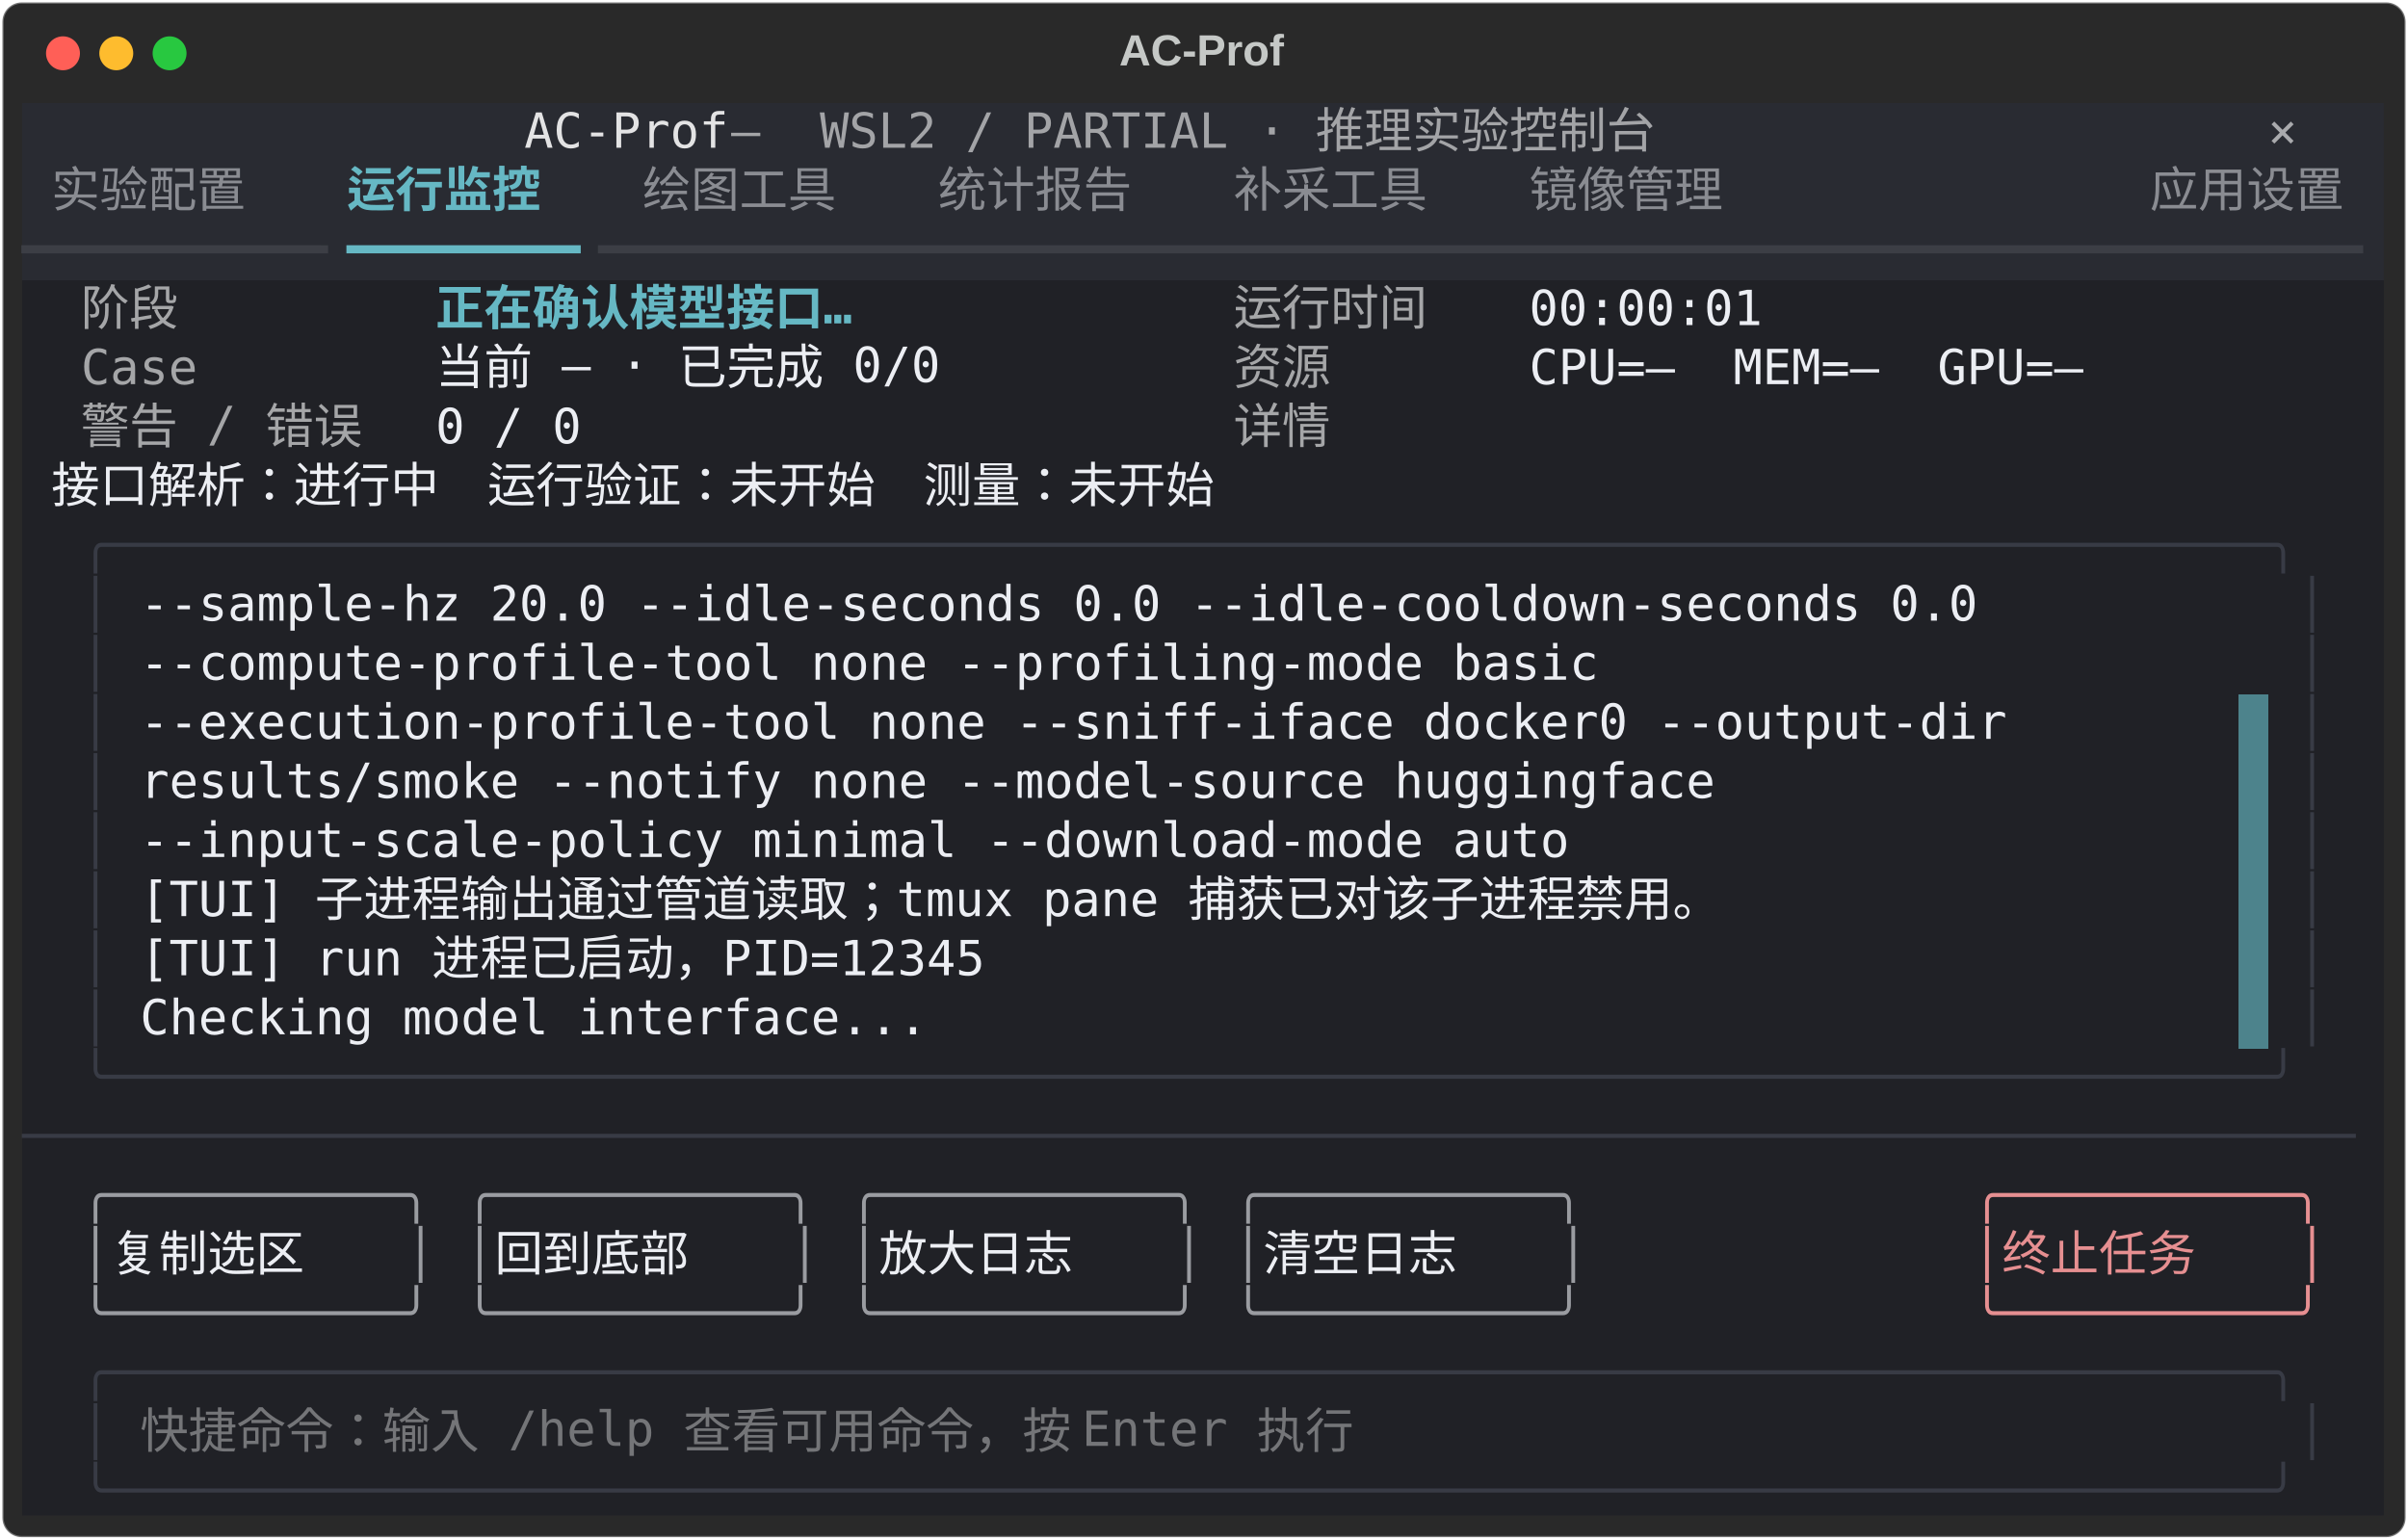
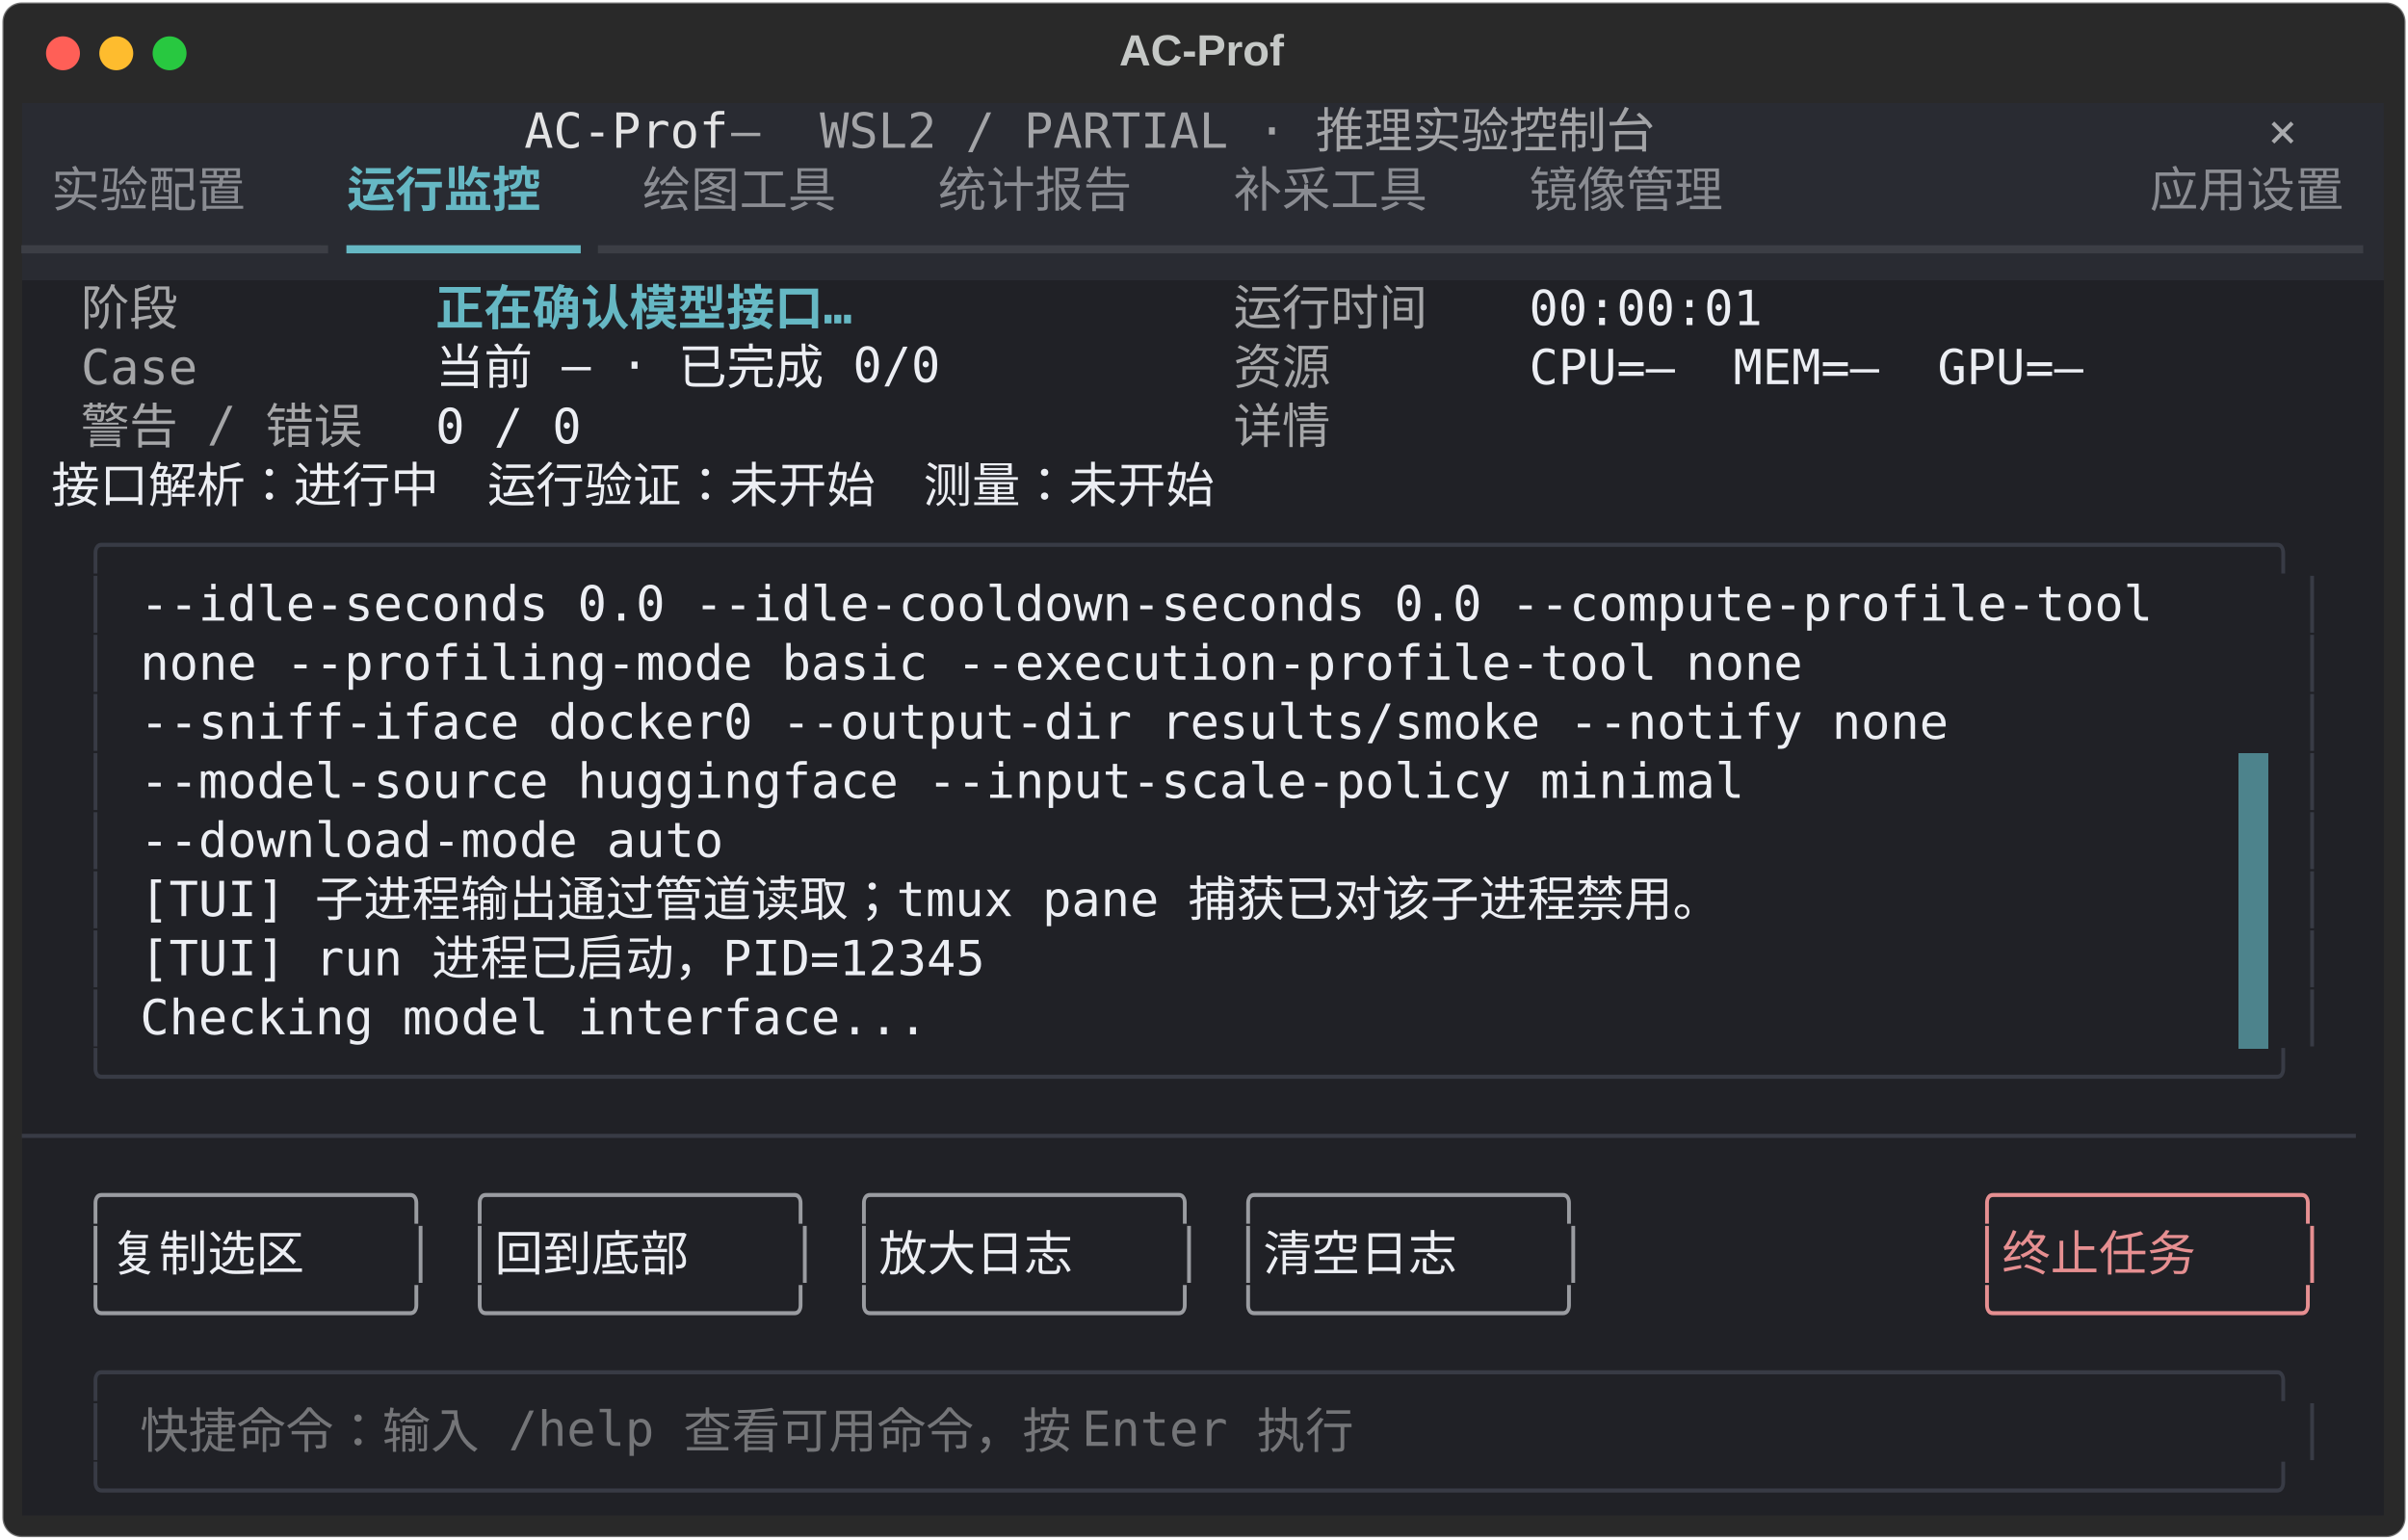
<svg xmlns="http://www.w3.org/2000/svg" class="rich-terminal" viewBox="0 0 994 635.6">
  <style>

    @font-face {
        font-family: "Fira Code";
        src: local("FiraCode-Regular"),
                url("https://cdnjs.cloudflare.com/ajax/libs/firacode/6.2.0/woff2/FiraCode-Regular.woff2") format("woff2"),
                url("https://cdnjs.cloudflare.com/ajax/libs/firacode/6.2.0/woff/FiraCode-Regular.woff") format("woff");
        font-style: normal;
        font-weight: 400;
    }
    @font-face {
        font-family: "Fira Code";
        src: local("FiraCode-Bold"),
                url("https://cdnjs.cloudflare.com/ajax/libs/firacode/6.2.0/woff2/FiraCode-Bold.woff2") format("woff2"),
                url("https://cdnjs.cloudflare.com/ajax/libs/firacode/6.2.0/woff/FiraCode-Bold.woff") format("woff");
        font-style: bold;
        font-weight: 700;
    }

    .terminal-matrix {
        font-family: Fira Code, monospace;
        font-size: 20px;
        line-height: 24.4px;
        font-variant-east-asian: full-width;
    }

    .terminal-title {
        font-size: 18px;
        font-weight: bold;
        font-family: arial;
    }

    .terminal-r1 { fill: #e3e3e4 }
.terminal-r2 { fill: #a3a4a7 }
.terminal-r3 { fill: #c5c8c6 }
.terminal-r4 { fill: #a9aaad }
.terminal-r5 { fill: #8a8c92 }
.terminal-r6 { fill: #66b8c4;font-weight: bold }
.terminal-r7 { fill: #3c3e45 }
.terminal-r8 { fill: #66b8c4 }
.terminal-r9 { fill: #a5a6a8 }
.terminal-r10 { fill: #eceef3 }
.terminal-r11 { fill: #383b45 }
.terminal-r12 { fill: #9a9ca1 }
.terminal-r13 { fill: #e68f91 }
.terminal-r14 { fill: #747578 }
    </style>
  <defs>
    <clipPath id="terminal-clip-terminal">
      <rect x="0" y="0" width="975.0" height="584.6" />
    </clipPath>
    <clipPath id="terminal-line-0">
      <rect x="0" y="1.5" width="976" height="24.65" />
    </clipPath>
    <clipPath id="terminal-line-1">
      <rect x="0" y="25.9" width="976" height="24.65" />
    </clipPath>
    <clipPath id="terminal-line-2">
      <rect x="0" y="50.3" width="976" height="24.65" />
    </clipPath>
    <clipPath id="terminal-line-3">
      <rect x="0" y="74.7" width="976" height="24.65" />
    </clipPath>
    <clipPath id="terminal-line-4">
      <rect x="0" y="99.1" width="976" height="24.65" />
    </clipPath>
    <clipPath id="terminal-line-5">
      <rect x="0" y="123.5" width="976" height="24.65" />
    </clipPath>
    <clipPath id="terminal-line-6">
      <rect x="0" y="147.9" width="976" height="24.65" />
    </clipPath>
    <clipPath id="terminal-line-7">
      <rect x="0" y="172.3" width="976" height="24.65" />
    </clipPath>
    <clipPath id="terminal-line-8">
      <rect x="0" y="196.7" width="976" height="24.65" />
    </clipPath>
    <clipPath id="terminal-line-9">
      <rect x="0" y="221.1" width="976" height="24.65" />
    </clipPath>
    <clipPath id="terminal-line-10">
      <rect x="0" y="245.5" width="976" height="24.65" />
    </clipPath>
    <clipPath id="terminal-line-11">
      <rect x="0" y="269.9" width="976" height="24.65" />
    </clipPath>
    <clipPath id="terminal-line-12">
      <rect x="0" y="294.3" width="976" height="24.65" />
    </clipPath>
    <clipPath id="terminal-line-13">
      <rect x="0" y="318.7" width="976" height="24.65" />
    </clipPath>
    <clipPath id="terminal-line-14">
      <rect x="0" y="343.1" width="976" height="24.65" />
    </clipPath>
    <clipPath id="terminal-line-15">
      <rect x="0" y="367.5" width="976" height="24.65" />
    </clipPath>
    <clipPath id="terminal-line-16">
      <rect x="0" y="391.9" width="976" height="24.65" />
    </clipPath>
    <clipPath id="terminal-line-17">
      <rect x="0" y="416.3" width="976" height="24.65" />
    </clipPath>
    <clipPath id="terminal-line-18">
      <rect x="0" y="440.7" width="976" height="24.65" />
    </clipPath>
    <clipPath id="terminal-line-19">
      <rect x="0" y="465.1" width="976" height="24.65" />
    </clipPath>
    <clipPath id="terminal-line-20">
      <rect x="0" y="489.5" width="976" height="24.65" />
    </clipPath>
    <clipPath id="terminal-line-21">
      <rect x="0" y="513.9" width="976" height="24.65" />
    </clipPath>
    <clipPath id="terminal-line-22">
      <rect x="0" y="538.3" width="976" height="24.65" />
    </clipPath>
  </defs>
  <rect fill="#292929" stroke="rgba(255,255,255,0.35)" stroke-width="1" x="1" y="1" width="992" height="633.6" rx="8" />
  <text class="terminal-title" fill="#c5c8c6" text-anchor="middle" x="496" y="27">AC-Prof</text>
  <g transform="translate(26,22)">
    <circle cx="0" cy="0" r="7" fill="#ff5f57" />
    <circle cx="22" cy="0" r="7" fill="#febc2e" />
    <circle cx="44" cy="0" r="7" fill="#28c840" />
  </g>
  <g transform="translate(9, 41)" clip-path="url(#terminal-clip-terminal)">
    <rect fill="#292b32" x="0" y="1.5" width="207.4" height="24.65" shape-rendering="crispEdges" />
    <rect fill="#292b32" x="207.4" y="1.5" width="85.4" height="24.65" shape-rendering="crispEdges" />
    <rect fill="#292b32" x="292.8" y="1.5" width="36.6" height="24.65" shape-rendering="crispEdges" />
    <rect fill="#292b32" x="329.4" y="1.5" width="378.2" height="24.65" shape-rendering="crispEdges" />
    <rect fill="#292b32" x="707.6" y="1.5" width="207.4" height="24.65" shape-rendering="crispEdges" />
    <rect fill="#292b32" x="915" y="1.5" width="12.2" height="24.65" shape-rendering="crispEdges" />
    <rect fill="#292b32" x="927.2" y="1.5" width="36.6" height="24.65" shape-rendering="crispEdges" />
    <rect fill="#292b32" x="963.8" y="1.5" width="12.2" height="24.65" shape-rendering="crispEdges" />
    <rect fill="#292b32" x="0" y="25.9" width="12.2" height="24.65" shape-rendering="crispEdges" />
    <rect fill="#292b32" x="12.2" y="25.9" width="97.6" height="24.65" shape-rendering="crispEdges" />
    <rect fill="#292b32" x="109.8" y="25.9" width="24.4" height="24.65" shape-rendering="crispEdges" />
    <rect fill="#292b32" x="134.2" y="25.9" width="97.6" height="24.65" shape-rendering="crispEdges" />
    <rect fill="#292b32" x="231.8" y="25.9" width="24.4" height="24.65" shape-rendering="crispEdges" />
    <rect fill="#292b32" x="256.2" y="25.9" width="97.6" height="24.65" shape-rendering="crispEdges" />
    <rect fill="#292b32" x="353.8" y="25.9" width="24.4" height="24.65" shape-rendering="crispEdges" />
    <rect fill="#292b32" x="378.2" y="25.9" width="97.6" height="24.65" shape-rendering="crispEdges" />
    <rect fill="#292b32" x="475.8" y="25.9" width="24.4" height="24.65" shape-rendering="crispEdges" />
    <rect fill="#292b32" x="500.2" y="25.9" width="97.6" height="24.65" shape-rendering="crispEdges" />
    <rect fill="#292b32" x="597.8" y="25.9" width="24.4" height="24.65" shape-rendering="crispEdges" />
    <rect fill="#292b32" x="622.2" y="25.9" width="97.6" height="24.65" shape-rendering="crispEdges" />
    <rect fill="#292b32" x="719.8" y="25.9" width="158.6" height="24.65" shape-rendering="crispEdges" />
    <rect fill="#292b32" x="878.4" y="25.9" width="97.6" height="24.65" shape-rendering="crispEdges" />
    <rect fill="#292b32" x="0" y="50.3" width="134.2" height="24.65" shape-rendering="crispEdges" />
    <rect fill="#292b32" x="134.2" y="50.3" width="97.6" height="24.65" shape-rendering="crispEdges" />
    <rect fill="#292b32" x="231.8" y="50.3" width="744.2" height="24.65" shape-rendering="crispEdges" />
    <rect fill="#202126" x="0" y="74.7" width="24.4" height="24.65" shape-rendering="crispEdges" />
    <rect fill="#202126" x="24.4" y="74.7" width="48.8" height="24.65" shape-rendering="crispEdges" />
    <rect fill="#202126" x="73.2" y="74.7" width="97.6" height="24.65" shape-rendering="crispEdges" />
    <rect fill="#202126" x="170.8" y="74.7" width="207.4" height="24.65" shape-rendering="crispEdges" />
    <rect fill="#202126" x="378.2" y="74.7" width="122" height="24.65" shape-rendering="crispEdges" />
    <rect fill="#202126" x="500.2" y="74.7" width="97.6" height="24.65" shape-rendering="crispEdges" />
    <rect fill="#202126" x="597.8" y="74.7" width="24.4" height="24.65" shape-rendering="crispEdges" />
    <rect fill="#202126" x="622.2" y="74.7" width="97.6" height="24.65" shape-rendering="crispEdges" />
    <rect fill="#202126" x="719.8" y="74.7" width="256.2" height="24.65" shape-rendering="crispEdges" />
    <rect fill="#202126" x="0" y="99.1" width="24.4" height="24.65" shape-rendering="crispEdges" />
    <rect fill="#202126" x="24.4" y="99.1" width="48.8" height="24.65" shape-rendering="crispEdges" />
    <rect fill="#202126" x="73.2" y="99.1" width="97.6" height="24.65" shape-rendering="crispEdges" />
    <rect fill="#202126" x="170.8" y="99.1" width="231.8" height="24.65" shape-rendering="crispEdges" />
    <rect fill="#202126" x="402.6" y="99.1" width="97.6" height="24.65" shape-rendering="crispEdges" />
    <rect fill="#202126" x="500.2" y="99.1" width="48.8" height="24.65" shape-rendering="crispEdges" />
    <rect fill="#202126" x="549" y="99.1" width="73.2" height="24.65" shape-rendering="crispEdges" />
    <rect fill="#202126" x="622.2" y="99.1" width="231.8" height="24.65" shape-rendering="crispEdges" />
    <rect fill="#202126" x="854" y="99.1" width="122" height="24.65" shape-rendering="crispEdges" />
    <rect fill="#202126" x="0" y="123.5" width="24.4" height="24.65" shape-rendering="crispEdges" />
    <rect fill="#202126" x="24.4" y="123.5" width="134.2" height="24.65" shape-rendering="crispEdges" />
    <rect fill="#202126" x="158.6" y="123.5" width="12.2" height="24.65" shape-rendering="crispEdges" />
    <rect fill="#202126" x="170.8" y="123.5" width="61" height="24.65" shape-rendering="crispEdges" />
    <rect fill="#202126" x="231.8" y="123.5" width="268.4" height="24.65" shape-rendering="crispEdges" />
    <rect fill="#202126" x="500.2" y="123.5" width="48.8" height="24.65" shape-rendering="crispEdges" />
    <rect fill="#202126" x="549" y="123.5" width="73.2" height="24.65" shape-rendering="crispEdges" />
    <rect fill="#202126" x="622.2" y="123.5" width="0" height="24.65" shape-rendering="crispEdges" />
    <rect fill="#202126" x="622.2" y="123.5" width="353.8" height="24.65" shape-rendering="crispEdges" />
    <rect fill="#202126" x="0" y="147.9" width="12.2" height="24.65" shape-rendering="crispEdges" />
    <rect fill="#202126" x="12.2" y="147.9" width="585.6" height="24.65" shape-rendering="crispEdges" />
    <rect fill="#202126" x="597.8" y="147.9" width="378.2" height="24.65" shape-rendering="crispEdges" />
    <rect fill="#202126" x="0" y="172.3" width="24.4" height="24.65" shape-rendering="crispEdges" />
    <rect fill="#202126" x="24.4" y="172.3" width="927.2" height="24.65" shape-rendering="crispEdges" />
    <rect fill="#202126" x="951.6" y="172.3" width="24.4" height="24.65" shape-rendering="crispEdges" />
    <rect fill="#202126" x="0" y="196.7" width="24.4" height="24.65" shape-rendering="crispEdges" />
    <rect fill="#202126" x="24.4" y="196.7" width="12.2" height="24.65" shape-rendering="crispEdges" />
    <rect fill="#202126" x="36.6" y="196.7" width="12.2" height="24.65" shape-rendering="crispEdges" />
    <rect fill="#202126" x="48.8" y="196.7" width="866.2" height="24.65" shape-rendering="crispEdges" />
    <rect fill="#202126" x="915" y="196.7" width="12.2" height="24.65" shape-rendering="crispEdges" />
    <rect fill="#202126" x="927.2" y="196.7" width="12.2" height="24.65" shape-rendering="crispEdges" />
    <rect fill="#202126" x="939.4" y="196.7" width="12.2" height="24.65" shape-rendering="crispEdges" />
    <rect fill="#202126" x="951.6" y="196.7" width="24.4" height="24.65" shape-rendering="crispEdges" />
    <rect fill="#202126" x="0" y="221.1" width="24.4" height="24.65" shape-rendering="crispEdges" />
    <rect fill="#202126" x="24.4" y="221.1" width="12.2" height="24.65" shape-rendering="crispEdges" />
    <rect fill="#202126" x="36.6" y="221.1" width="12.2" height="24.65" shape-rendering="crispEdges" />
    <rect fill="#202126" x="48.8" y="221.1" width="866.2" height="24.65" shape-rendering="crispEdges" />
    <rect fill="#202126" x="915" y="221.1" width="12.2" height="24.65" shape-rendering="crispEdges" />
    <rect fill="#202126" x="927.2" y="221.1" width="12.2" height="24.65" shape-rendering="crispEdges" />
    <rect fill="#202126" x="939.4" y="221.1" width="12.2" height="24.65" shape-rendering="crispEdges" />
    <rect fill="#202126" x="951.6" y="221.1" width="24.4" height="24.65" shape-rendering="crispEdges" />
    <rect fill="#202126" x="0" y="245.5" width="24.4" height="24.65" shape-rendering="crispEdges" />
    <rect fill="#202126" x="24.4" y="245.5" width="12.2" height="24.65" shape-rendering="crispEdges" />
    <rect fill="#202126" x="36.6" y="245.5" width="12.2" height="24.65" shape-rendering="crispEdges" />
    <rect fill="#202126" x="48.8" y="245.5" width="866.2" height="24.65" shape-rendering="crispEdges" />
-     <rect fill="#4d838c" x="915" y="245.5" width="12.2" height="24.65" shape-rendering="crispEdges" />
+     <rect fill="#202126" x="915" y="245.5" width="12.2" height="24.65" shape-rendering="crispEdges" />
    <rect fill="#202126" x="927.2" y="245.5" width="12.2" height="24.65" shape-rendering="crispEdges" />
    <rect fill="#202126" x="939.4" y="245.5" width="12.2" height="24.65" shape-rendering="crispEdges" />
    <rect fill="#202126" x="951.6" y="245.5" width="24.4" height="24.65" shape-rendering="crispEdges" />
    <rect fill="#202126" x="0" y="269.9" width="24.4" height="24.65" shape-rendering="crispEdges" />
    <rect fill="#202126" x="24.4" y="269.9" width="12.2" height="24.65" shape-rendering="crispEdges" />
    <rect fill="#202126" x="36.6" y="269.9" width="12.2" height="24.65" shape-rendering="crispEdges" />
    <rect fill="#202126" x="48.8" y="269.9" width="866.2" height="24.65" shape-rendering="crispEdges" />
    <rect fill="#4d838c" x="915" y="269.9" width="12.2" height="24.65" shape-rendering="crispEdges" />
    <rect fill="#202126" x="927.2" y="269.9" width="12.2" height="24.65" shape-rendering="crispEdges" />
    <rect fill="#202126" x="939.4" y="269.9" width="12.2" height="24.65" shape-rendering="crispEdges" />
    <rect fill="#202126" x="951.6" y="269.9" width="24.4" height="24.65" shape-rendering="crispEdges" />
    <rect fill="#202126" x="0" y="294.3" width="24.4" height="24.65" shape-rendering="crispEdges" />
    <rect fill="#202126" x="24.4" y="294.3" width="12.2" height="24.65" shape-rendering="crispEdges" />
    <rect fill="#202126" x="36.6" y="294.3" width="12.2" height="24.65" shape-rendering="crispEdges" />
    <rect fill="#202126" x="48.8" y="294.3" width="866.2" height="24.65" shape-rendering="crispEdges" />
    <rect fill="#4d838c" x="915" y="294.3" width="12.2" height="24.65" shape-rendering="crispEdges" />
    <rect fill="#202126" x="927.2" y="294.3" width="12.2" height="24.65" shape-rendering="crispEdges" />
    <rect fill="#202126" x="939.4" y="294.3" width="12.2" height="24.65" shape-rendering="crispEdges" />
    <rect fill="#202126" x="951.6" y="294.3" width="24.4" height="24.65" shape-rendering="crispEdges" />
    <rect fill="#202126" x="0" y="318.7" width="24.4" height="24.65" shape-rendering="crispEdges" />
    <rect fill="#202126" x="24.4" y="318.7" width="12.2" height="24.65" shape-rendering="crispEdges" />
    <rect fill="#202126" x="36.6" y="318.7" width="12.2" height="24.65" shape-rendering="crispEdges" />
    <rect fill="#202126" x="48.8" y="318.7" width="866.2" height="24.65" shape-rendering="crispEdges" />
    <rect fill="#4d838c" x="915" y="318.7" width="12.2" height="24.65" shape-rendering="crispEdges" />
    <rect fill="#202126" x="927.2" y="318.7" width="12.2" height="24.65" shape-rendering="crispEdges" />
    <rect fill="#202126" x="939.4" y="318.7" width="12.2" height="24.65" shape-rendering="crispEdges" />
    <rect fill="#202126" x="951.6" y="318.7" width="24.4" height="24.65" shape-rendering="crispEdges" />
    <rect fill="#202126" x="0" y="343.1" width="24.4" height="24.65" shape-rendering="crispEdges" />
    <rect fill="#202126" x="24.4" y="343.1" width="12.2" height="24.65" shape-rendering="crispEdges" />
    <rect fill="#202126" x="36.6" y="343.1" width="12.2" height="24.65" shape-rendering="crispEdges" />
    <rect fill="#202126" x="48.8" y="343.1" width="866.2" height="24.65" shape-rendering="crispEdges" />
    <rect fill="#4d838c" x="915" y="343.1" width="12.2" height="24.65" shape-rendering="crispEdges" />
    <rect fill="#202126" x="927.2" y="343.1" width="12.2" height="24.65" shape-rendering="crispEdges" />
    <rect fill="#202126" x="939.4" y="343.1" width="12.2" height="24.65" shape-rendering="crispEdges" />
    <rect fill="#202126" x="951.6" y="343.1" width="24.4" height="24.65" shape-rendering="crispEdges" />
    <rect fill="#202126" x="0" y="367.5" width="24.4" height="24.65" shape-rendering="crispEdges" />
    <rect fill="#202126" x="24.4" y="367.5" width="12.2" height="24.65" shape-rendering="crispEdges" />
    <rect fill="#202126" x="36.6" y="367.5" width="12.2" height="24.65" shape-rendering="crispEdges" />
    <rect fill="#202126" x="48.8" y="367.5" width="866.2" height="24.65" shape-rendering="crispEdges" />
    <rect fill="#4d838c" x="915" y="367.5" width="12.2" height="24.65" shape-rendering="crispEdges" />
    <rect fill="#202126" x="927.2" y="367.5" width="12.2" height="24.65" shape-rendering="crispEdges" />
    <rect fill="#202126" x="939.4" y="367.5" width="12.2" height="24.65" shape-rendering="crispEdges" />
    <rect fill="#202126" x="951.6" y="367.5" width="24.4" height="24.65" shape-rendering="crispEdges" />
    <rect fill="#202126" x="0" y="391.9" width="24.4" height="24.65" shape-rendering="crispEdges" />
    <rect fill="#202126" x="24.4" y="391.9" width="927.2" height="24.65" shape-rendering="crispEdges" />
    <rect fill="#202126" x="951.6" y="391.9" width="24.4" height="24.65" shape-rendering="crispEdges" />
    <rect fill="#202126" x="0" y="416.3" width="976" height="24.65" shape-rendering="crispEdges" />
    <rect fill="#202126" x="0" y="440.7" width="24.4" height="24.65" shape-rendering="crispEdges" />
    <rect fill="#202126" x="24.4" y="440.7" width="146.4" height="24.65" shape-rendering="crispEdges" />
    <rect fill="#202126" x="170.8" y="440.7" width="12.2" height="24.65" shape-rendering="crispEdges" />
    <rect fill="#202126" x="183" y="440.7" width="146.4" height="24.65" shape-rendering="crispEdges" />
    <rect fill="#202126" x="329.4" y="440.7" width="12.2" height="24.65" shape-rendering="crispEdges" />
    <rect fill="#202126" x="341.6" y="440.7" width="146.4" height="24.65" shape-rendering="crispEdges" />
    <rect fill="#202126" x="488" y="440.7" width="12.2" height="24.65" shape-rendering="crispEdges" />
    <rect fill="#202126" x="500.2" y="440.7" width="146.4" height="24.65" shape-rendering="crispEdges" />
    <rect fill="#202126" x="646.6" y="440.7" width="158.6" height="24.65" shape-rendering="crispEdges" />
    <rect fill="#202126" x="805.2" y="440.7" width="146.4" height="24.65" shape-rendering="crispEdges" />
    <rect fill="#202126" x="951.6" y="440.7" width="24.4" height="24.65" shape-rendering="crispEdges" />
    <rect fill="#202126" x="0" y="465.1" width="24.4" height="24.65" shape-rendering="crispEdges" />
    <rect fill="#202126" x="24.4" y="465.1" width="12.2" height="24.65" shape-rendering="crispEdges" />
    <rect fill="#202126" x="36.6" y="465.1" width="122" height="24.65" shape-rendering="crispEdges" />
    <rect fill="#202126" x="158.6" y="465.1" width="12.2" height="24.65" shape-rendering="crispEdges" />
    <rect fill="#202126" x="170.8" y="465.1" width="12.2" height="24.65" shape-rendering="crispEdges" />
    <rect fill="#202126" x="183" y="465.1" width="12.2" height="24.65" shape-rendering="crispEdges" />
    <rect fill="#202126" x="195.2" y="465.1" width="122" height="24.65" shape-rendering="crispEdges" />
    <rect fill="#202126" x="317.2" y="465.1" width="12.2" height="24.65" shape-rendering="crispEdges" />
    <rect fill="#202126" x="329.4" y="465.1" width="12.2" height="24.65" shape-rendering="crispEdges" />
    <rect fill="#202126" x="341.6" y="465.1" width="12.2" height="24.65" shape-rendering="crispEdges" />
    <rect fill="#202126" x="353.8" y="465.1" width="122" height="24.65" shape-rendering="crispEdges" />
    <rect fill="#202126" x="475.8" y="465.1" width="12.2" height="24.65" shape-rendering="crispEdges" />
    <rect fill="#202126" x="488" y="465.1" width="12.2" height="24.65" shape-rendering="crispEdges" />
    <rect fill="#202126" x="500.2" y="465.1" width="12.2" height="24.65" shape-rendering="crispEdges" />
    <rect fill="#202126" x="512.4" y="465.1" width="122" height="24.65" shape-rendering="crispEdges" />
    <rect fill="#202126" x="634.4" y="465.1" width="12.2" height="24.65" shape-rendering="crispEdges" />
    <rect fill="#202126" x="646.6" y="465.1" width="158.6" height="24.65" shape-rendering="crispEdges" />
    <rect fill="#202126" x="805.2" y="465.1" width="12.2" height="24.65" shape-rendering="crispEdges" />
    <rect fill="#202126" x="817.4" y="465.1" width="122" height="24.65" shape-rendering="crispEdges" />
    <rect fill="#202126" x="939.4" y="465.1" width="12.2" height="24.65" shape-rendering="crispEdges" />
    <rect fill="#202126" x="951.6" y="465.1" width="24.4" height="24.65" shape-rendering="crispEdges" />
    <rect fill="#202126" x="0" y="489.5" width="24.4" height="24.65" shape-rendering="crispEdges" />
    <rect fill="#202126" x="24.4" y="489.5" width="146.4" height="24.65" shape-rendering="crispEdges" />
    <rect fill="#202126" x="170.8" y="489.5" width="12.2" height="24.65" shape-rendering="crispEdges" />
    <rect fill="#202126" x="183" y="489.5" width="146.4" height="24.65" shape-rendering="crispEdges" />
    <rect fill="#202126" x="329.4" y="489.5" width="12.2" height="24.65" shape-rendering="crispEdges" />
    <rect fill="#202126" x="341.6" y="489.5" width="146.4" height="24.65" shape-rendering="crispEdges" />
    <rect fill="#202126" x="488" y="489.5" width="12.2" height="24.65" shape-rendering="crispEdges" />
    <rect fill="#202126" x="500.2" y="489.5" width="146.4" height="24.65" shape-rendering="crispEdges" />
    <rect fill="#202126" x="646.6" y="489.5" width="158.6" height="24.65" shape-rendering="crispEdges" />
    <rect fill="#202126" x="805.2" y="489.5" width="146.4" height="24.65" shape-rendering="crispEdges" />
    <rect fill="#202126" x="951.6" y="489.5" width="24.4" height="24.65" shape-rendering="crispEdges" />
    <rect fill="#202126" x="0" y="513.9" width="24.4" height="24.65" shape-rendering="crispEdges" />
    <rect fill="#202126" x="24.4" y="513.9" width="927.2" height="24.65" shape-rendering="crispEdges" />
    <rect fill="#202126" x="951.6" y="513.9" width="24.4" height="24.65" shape-rendering="crispEdges" />
    <rect fill="#202126" x="0" y="538.3" width="24.4" height="24.65" shape-rendering="crispEdges" />
    <rect fill="#202126" x="24.4" y="538.3" width="12.2" height="24.65" shape-rendering="crispEdges" />
    <rect fill="#202126" x="36.6" y="538.3" width="12.2" height="24.65" shape-rendering="crispEdges" />
    <rect fill="#202126" x="48.8" y="538.3" width="585.6" height="24.65" shape-rendering="crispEdges" />
    <rect fill="#202126" x="634.4" y="538.3" width="292.8" height="24.65" shape-rendering="crispEdges" />
    <rect fill="#202126" x="927.2" y="538.3" width="12.2" height="24.65" shape-rendering="crispEdges" />
    <rect fill="#202126" x="939.4" y="538.3" width="12.2" height="24.65" shape-rendering="crispEdges" />
    <rect fill="#202126" x="951.6" y="538.3" width="24.4" height="24.65" shape-rendering="crispEdges" />
    <rect fill="#202126" x="0" y="562.7" width="24.4" height="24.65" shape-rendering="crispEdges" />
    <rect fill="#202126" x="24.4" y="562.7" width="927.2" height="24.65" shape-rendering="crispEdges" />
    <rect fill="#202126" x="951.6" y="562.7" width="24.4" height="24.65" shape-rendering="crispEdges" />
    <g class="terminal-matrix">
      <text class="terminal-r1" x="207.4" y="20" textLength="85.4" clip-path="url(#terminal-line-0)">AC-Prof</text>
      <text class="terminal-r2" x="292.8" y="20" textLength="36.6" clip-path="url(#terminal-line-0)"> — </text>
      <text class="terminal-r2" x="329.4" y="20" textLength="292.8" clip-path="url(#terminal-line-0)">WSL2 / PARTIAL · 推理实验控制台</text>
      <text class="terminal-r4" x="927.2" y="20" textLength="36.6" clip-path="url(#terminal-line-0)"> × </text>
      <text class="terminal-r3" x="976" y="20" textLength="12.2" clip-path="url(#terminal-line-0)">
</text>
      <text class="terminal-r5" x="12.2" y="44.4" textLength="48.8" clip-path="url(#terminal-line-1)">实验配置</text>
      <text class="terminal-r6" x="134.2" y="44.4" textLength="48.8" clip-path="url(#terminal-line-1)">运行监控</text>
      <text class="terminal-r5" x="256.2" y="44.4" textLength="48.8" clip-path="url(#terminal-line-1)">绘图工具</text>
      <text class="terminal-r5" x="378.2" y="44.4" textLength="48.8" clip-path="url(#terminal-line-1)">统计报告</text>
      <text class="terminal-r5" x="500.2" y="44.4" textLength="48.8" clip-path="url(#terminal-line-1)">补采工具</text>
      <text class="terminal-r5" x="622.2" y="44.4" textLength="48.8" clip-path="url(#terminal-line-1)">镜像管理</text>
      <text class="terminal-r5" x="878.4" y="44.4" textLength="48.8" clip-path="url(#terminal-line-1)">应用设置</text>
      <text class="terminal-r3" x="976" y="44.4" textLength="12.2" clip-path="url(#terminal-line-1)">
</text>
      <text class="terminal-r7" x="0" y="68.8" textLength="134.2" clip-path="url(#terminal-line-2)">━━━━━━━━━━╸</text>
      <text class="terminal-r8" x="134.2" y="68.8" textLength="97.6" clip-path="url(#terminal-line-2)">━━━━━━━━</text>
      <text class="terminal-r7" x="231.8" y="68.8" textLength="744.2" clip-path="url(#terminal-line-2)">╺━━━━━━━━━━━━━━━━━━━━━━━━━━━━━━━━━━━━━━━━━━━━━━━━━━━━━━━━━━━━</text>
      <text class="terminal-r3" x="976" y="68.8" textLength="12.2" clip-path="url(#terminal-line-2)">
</text>
      <text class="terminal-r9" x="24.4" y="93.2" textLength="24.4" clip-path="url(#terminal-line-3)">阶段</text>
      <text class="terminal-r6" x="170.8" y="93.2" textLength="109.8" clip-path="url(#terminal-line-3)">正在确认模型接口…</text>
      <text class="terminal-r9" x="500.2" y="93.2" textLength="48.8" clip-path="url(#terminal-line-3)">运行时间</text>
      <text class="terminal-r10" x="622.2" y="93.2" textLength="97.6" clip-path="url(#terminal-line-3)">00:00:01</text>
      <text class="terminal-r3" x="976" y="93.2" textLength="12.2" clip-path="url(#terminal-line-3)">
</text>
      <text class="terminal-r9" x="24.4" y="117.6" textLength="48.8" clip-path="url(#terminal-line-4)">Case</text>
      <text class="terminal-r10" x="170.8" y="117.6" textLength="170.8" clip-path="url(#terminal-line-4)">当前 — · 已完成 0/0</text>
      <text class="terminal-r9" x="500.2" y="117.6" textLength="24.4" clip-path="url(#terminal-line-4)">资源</text>
      <text class="terminal-r10" x="622.2" y="117.6" textLength="231.8" clip-path="url(#terminal-line-4)">CPU=—  MEM=—  GPU=—</text>
      <text class="terminal-r3" x="976" y="117.6" textLength="12.2" clip-path="url(#terminal-line-4)">
</text>
      <text class="terminal-r9" x="24.4" y="142" textLength="85.4" clip-path="url(#terminal-line-5)">警告 / 错误</text>
      <text class="terminal-r10" x="170.8" y="142" textLength="61" clip-path="url(#terminal-line-5)">0 / 0</text>
      <text class="terminal-r9" x="500.2" y="142" textLength="24.4" clip-path="url(#terminal-line-5)">详情</text>
      <text class="terminal-r3" x="976" y="142" textLength="12.2" clip-path="url(#terminal-line-5)">
</text>
      <text class="terminal-r10" x="12.2" y="166.4" textLength="292.8" clip-path="url(#terminal-line-6)">接口解析：进行中　运行验证：未开始　测量：未开始</text>
      <text class="terminal-r3" x="976" y="166.4" textLength="12.2" clip-path="url(#terminal-line-6)">
</text>
      <text class="terminal-r11" x="24.4" y="190.8" textLength="927.2" clip-path="url(#terminal-line-7)">╭──────────────────────────────────────────────────────────────────────────╮</text>
      <text class="terminal-r3" x="976" y="190.8" textLength="12.2" clip-path="url(#terminal-line-7)">
</text>
      <text class="terminal-r11" x="24.4" y="215.2" textLength="12.2" clip-path="url(#terminal-line-8)">│</text>
-       <text class="terminal-r10" x="48.8" y="215.2" textLength="866.2" clip-path="url(#terminal-line-8)">--sample-hz 20.0 --idle-seconds 0.0 --idle-cooldown-seconds 0.0        </text>
+       <text class="terminal-r10" x="48.8" y="215.2" textLength="866.2" clip-path="url(#terminal-line-8)">--idle-seconds 0.0 --idle-cooldown-seconds 0.0 --compute-profile-tool  </text>
      <text class="terminal-r11" x="939.4" y="215.2" textLength="12.2" clip-path="url(#terminal-line-8)">│</text>
      <text class="terminal-r3" x="976" y="215.2" textLength="12.2" clip-path="url(#terminal-line-8)">
</text>
      <text class="terminal-r11" x="24.4" y="239.6" textLength="12.2" clip-path="url(#terminal-line-9)">│</text>
-       <text class="terminal-r10" x="48.8" y="239.6" textLength="866.2" clip-path="url(#terminal-line-9)">--compute-profile-tool none --profiling-mode basic                     </text>
+       <text class="terminal-r10" x="48.8" y="239.6" textLength="866.2" clip-path="url(#terminal-line-9)">none --profiling-mode basic --execution-profile-tool none              </text>
      <text class="terminal-r11" x="939.4" y="239.6" textLength="12.2" clip-path="url(#terminal-line-9)">│</text>
      <text class="terminal-r3" x="976" y="239.6" textLength="12.2" clip-path="url(#terminal-line-9)">
</text>
      <text class="terminal-r11" x="24.4" y="264" textLength="12.2" clip-path="url(#terminal-line-10)">│</text>
-       <text class="terminal-r10" x="48.8" y="264" textLength="866.2" clip-path="url(#terminal-line-10)">--execution-profile-tool none --sniff-iface docker0 --output-dir       </text>
+       <text class="terminal-r10" x="48.8" y="264" textLength="866.2" clip-path="url(#terminal-line-10)">--sniff-iface docker0 --output-dir results/smoke --notify none         </text>
      <text class="terminal-r11" x="939.4" y="264" textLength="12.2" clip-path="url(#terminal-line-10)">│</text>
      <text class="terminal-r3" x="976" y="264" textLength="12.2" clip-path="url(#terminal-line-10)">
</text>
      <text class="terminal-r11" x="24.4" y="288.4" textLength="12.2" clip-path="url(#terminal-line-11)">│</text>
-       <text class="terminal-r10" x="48.8" y="288.4" textLength="866.2" clip-path="url(#terminal-line-11)">results/smoke --notify none --model-source huggingface                 </text>
+       <text class="terminal-r10" x="48.8" y="288.4" textLength="866.2" clip-path="url(#terminal-line-11)">--model-source huggingface --input-scale-policy minimal                </text>
      <text class="terminal-r11" x="939.4" y="288.4" textLength="12.2" clip-path="url(#terminal-line-11)">│</text>
      <text class="terminal-r3" x="976" y="288.4" textLength="12.2" clip-path="url(#terminal-line-11)">
</text>
      <text class="terminal-r11" x="24.4" y="312.8" textLength="12.2" clip-path="url(#terminal-line-12)">│</text>
-       <text class="terminal-r10" x="48.8" y="312.8" textLength="866.2" clip-path="url(#terminal-line-12)">--input-scale-policy minimal --download-mode auto                      </text>
+       <text class="terminal-r10" x="48.8" y="312.8" textLength="866.2" clip-path="url(#terminal-line-12)">--download-mode auto                                                   </text>
      <text class="terminal-r11" x="939.4" y="312.8" textLength="12.2" clip-path="url(#terminal-line-12)">│</text>
      <text class="terminal-r3" x="976" y="312.8" textLength="12.2" clip-path="url(#terminal-line-12)">
</text>
      <text class="terminal-r11" x="24.4" y="337.2" textLength="12.2" clip-path="url(#terminal-line-13)">│</text>
      <text class="terminal-r10" x="48.8" y="337.2" textLength="585.6" clip-path="url(#terminal-line-13)">[TUI] 子进程输出通过管道读取；tmux pane 捕获已对该子进程禁用。         </text>
      <text class="terminal-r11" x="939.4" y="337.2" textLength="12.2" clip-path="url(#terminal-line-13)">│</text>
      <text class="terminal-r3" x="976" y="337.2" textLength="12.2" clip-path="url(#terminal-line-13)">
</text>
      <text class="terminal-r11" x="24.4" y="361.6" textLength="12.2" clip-path="url(#terminal-line-14)">│</text>
      <text class="terminal-r10" x="48.8" y="361.6" textLength="793" clip-path="url(#terminal-line-14)">[TUI] run 进程已启动，PID=12345                                        </text>
      <text class="terminal-r11" x="939.4" y="361.6" textLength="12.2" clip-path="url(#terminal-line-14)">│</text>
      <text class="terminal-r3" x="976" y="361.6" textLength="12.2" clip-path="url(#terminal-line-14)">
</text>
      <text class="terminal-r11" x="24.4" y="386" textLength="12.2" clip-path="url(#terminal-line-15)">│</text>
      <text class="terminal-r10" x="48.8" y="386" textLength="866.2" clip-path="url(#terminal-line-15)">Checking model interface...                                            </text>
      <text class="terminal-r11" x="939.4" y="386" textLength="12.2" clip-path="url(#terminal-line-15)">│</text>
      <text class="terminal-r3" x="976" y="386" textLength="12.2" clip-path="url(#terminal-line-15)">
</text>
      <text class="terminal-r11" x="24.4" y="410.4" textLength="927.2" clip-path="url(#terminal-line-16)">╰──────────────────────────────────────────────────────────────────────────╯</text>
      <text class="terminal-r3" x="976" y="410.4" textLength="12.2" clip-path="url(#terminal-line-16)">
</text>
      <text class="terminal-r11" x="0" y="434.8" textLength="976" clip-path="url(#terminal-line-17)">────────────────────────────────────────────────────────────────────────────────</text>
      <text class="terminal-r3" x="976" y="434.8" textLength="12.2" clip-path="url(#terminal-line-17)">
</text>
      <text class="terminal-r12" x="24.4" y="459.2" textLength="146.4" clip-path="url(#terminal-line-18)">╭──────────╮</text>
      <text class="terminal-r12" x="183" y="459.2" textLength="146.4" clip-path="url(#terminal-line-18)">╭──────────╮</text>
      <text class="terminal-r12" x="341.6" y="459.2" textLength="146.4" clip-path="url(#terminal-line-18)">╭──────────╮</text>
      <text class="terminal-r12" x="500.2" y="459.2" textLength="146.4" clip-path="url(#terminal-line-18)">╭──────────╮</text>
      <text class="terminal-r13" x="805.2" y="459.2" textLength="146.4" clip-path="url(#terminal-line-18)">╭──────────╮</text>
      <text class="terminal-r3" x="976" y="459.2" textLength="12.2" clip-path="url(#terminal-line-18)">
</text>
      <text class="terminal-r12" x="24.4" y="483.6" textLength="12.2" clip-path="url(#terminal-line-19)">│</text>
      <text class="terminal-r10" x="36.6" y="483.6" textLength="73.2" clip-path="url(#terminal-line-19)"> 复制选区 </text>
      <text class="terminal-r12" x="158.6" y="483.6" textLength="12.2" clip-path="url(#terminal-line-19)">│</text>
      <text class="terminal-r12" x="183" y="483.6" textLength="12.2" clip-path="url(#terminal-line-19)">│</text>
      <text class="terminal-r10" x="195.2" y="483.6" textLength="73.2" clip-path="url(#terminal-line-19)"> 回到底部 </text>
      <text class="terminal-r12" x="317.2" y="483.6" textLength="12.2" clip-path="url(#terminal-line-19)">│</text>
      <text class="terminal-r12" x="341.6" y="483.6" textLength="12.2" clip-path="url(#terminal-line-19)">│</text>
      <text class="terminal-r10" x="353.8" y="483.6" textLength="73.2" clip-path="url(#terminal-line-19)"> 放大日志 </text>
      <text class="terminal-r12" x="475.8" y="483.6" textLength="12.2" clip-path="url(#terminal-line-19)">│</text>
      <text class="terminal-r12" x="500.2" y="483.6" textLength="12.2" clip-path="url(#terminal-line-19)">│</text>
      <text class="terminal-r10" x="512.4" y="483.6" textLength="73.2" clip-path="url(#terminal-line-19)"> 清空日志 </text>
      <text class="terminal-r12" x="634.4" y="483.6" textLength="12.2" clip-path="url(#terminal-line-19)">│</text>
      <text class="terminal-r13" x="805.2" y="483.6" textLength="12.2" clip-path="url(#terminal-line-19)">│</text>
      <text class="terminal-r13" x="817.4" y="483.6" textLength="73.2" clip-path="url(#terminal-line-19)"> 终止任务 </text>
      <text class="terminal-r13" x="939.4" y="483.6" textLength="12.2" clip-path="url(#terminal-line-19)">│</text>
      <text class="terminal-r3" x="976" y="483.6" textLength="12.2" clip-path="url(#terminal-line-19)">
</text>
      <text class="terminal-r12" x="24.4" y="508" textLength="146.4" clip-path="url(#terminal-line-20)">╰──────────╯</text>
      <text class="terminal-r12" x="183" y="508" textLength="146.4" clip-path="url(#terminal-line-20)">╰──────────╯</text>
      <text class="terminal-r12" x="341.6" y="508" textLength="146.4" clip-path="url(#terminal-line-20)">╰──────────╯</text>
      <text class="terminal-r12" x="500.2" y="508" textLength="146.4" clip-path="url(#terminal-line-20)">╰──────────╯</text>
      <text class="terminal-r13" x="805.2" y="508" textLength="146.4" clip-path="url(#terminal-line-20)">╰──────────╯</text>
      <text class="terminal-r3" x="976" y="508" textLength="12.2" clip-path="url(#terminal-line-20)">
</text>
      <text class="terminal-r11" x="24.4" y="532.4" textLength="927.2" clip-path="url(#terminal-line-21)">╭──────────────────────────────────────────────────────────────────────────╮</text>
      <text class="terminal-r3" x="976" y="532.4" textLength="12.2" clip-path="url(#terminal-line-21)">
</text>
      <text class="terminal-r11" x="24.4" y="556.8" textLength="12.2" clip-path="url(#terminal-line-22)">│</text>
      <text class="terminal-r14" x="48.8" y="556.8" textLength="378.2" clip-path="url(#terminal-line-22)">快捷命令：输入 /help 查看可用命令，按 Enter 执行</text>
      <text class="terminal-r11" x="939.4" y="556.8" textLength="12.2" clip-path="url(#terminal-line-22)">│</text>
      <text class="terminal-r3" x="976" y="556.8" textLength="12.2" clip-path="url(#terminal-line-22)">
</text>
      <text class="terminal-r11" x="24.4" y="581.2" textLength="927.2" clip-path="url(#terminal-line-23)">╰──────────────────────────────────────────────────────────────────────────╯</text>
    </g>
  </g>
</svg>
